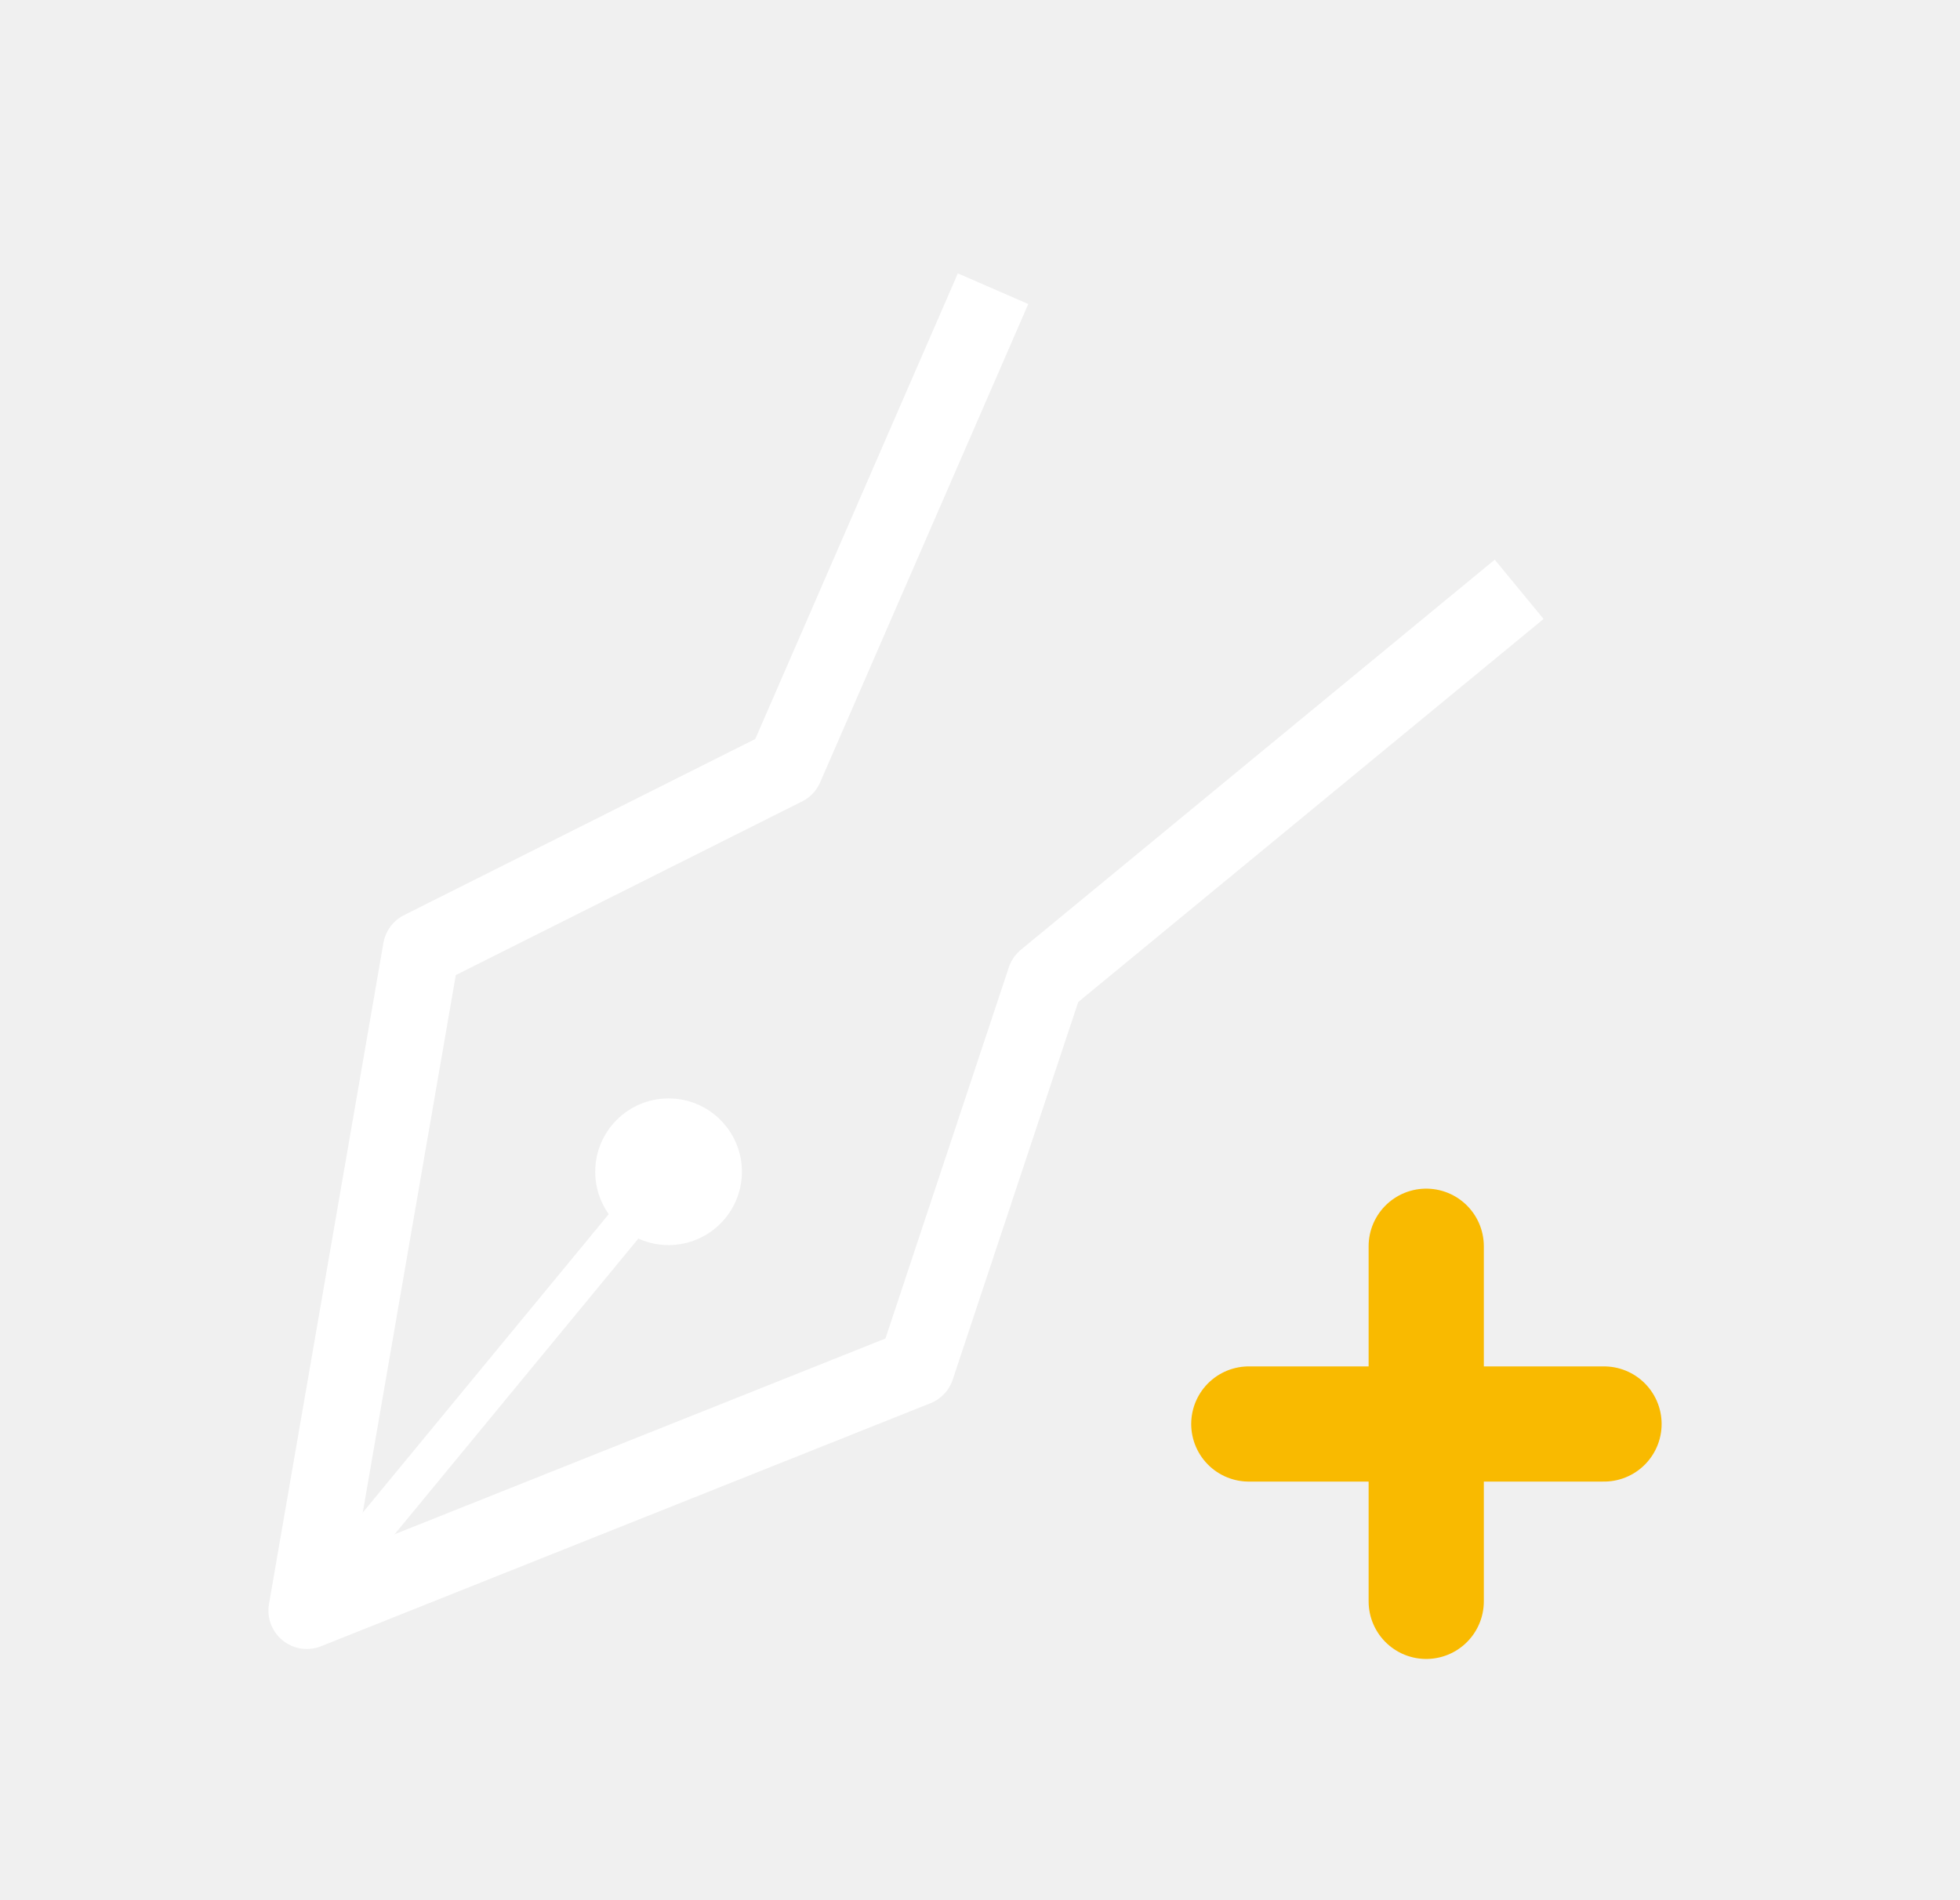
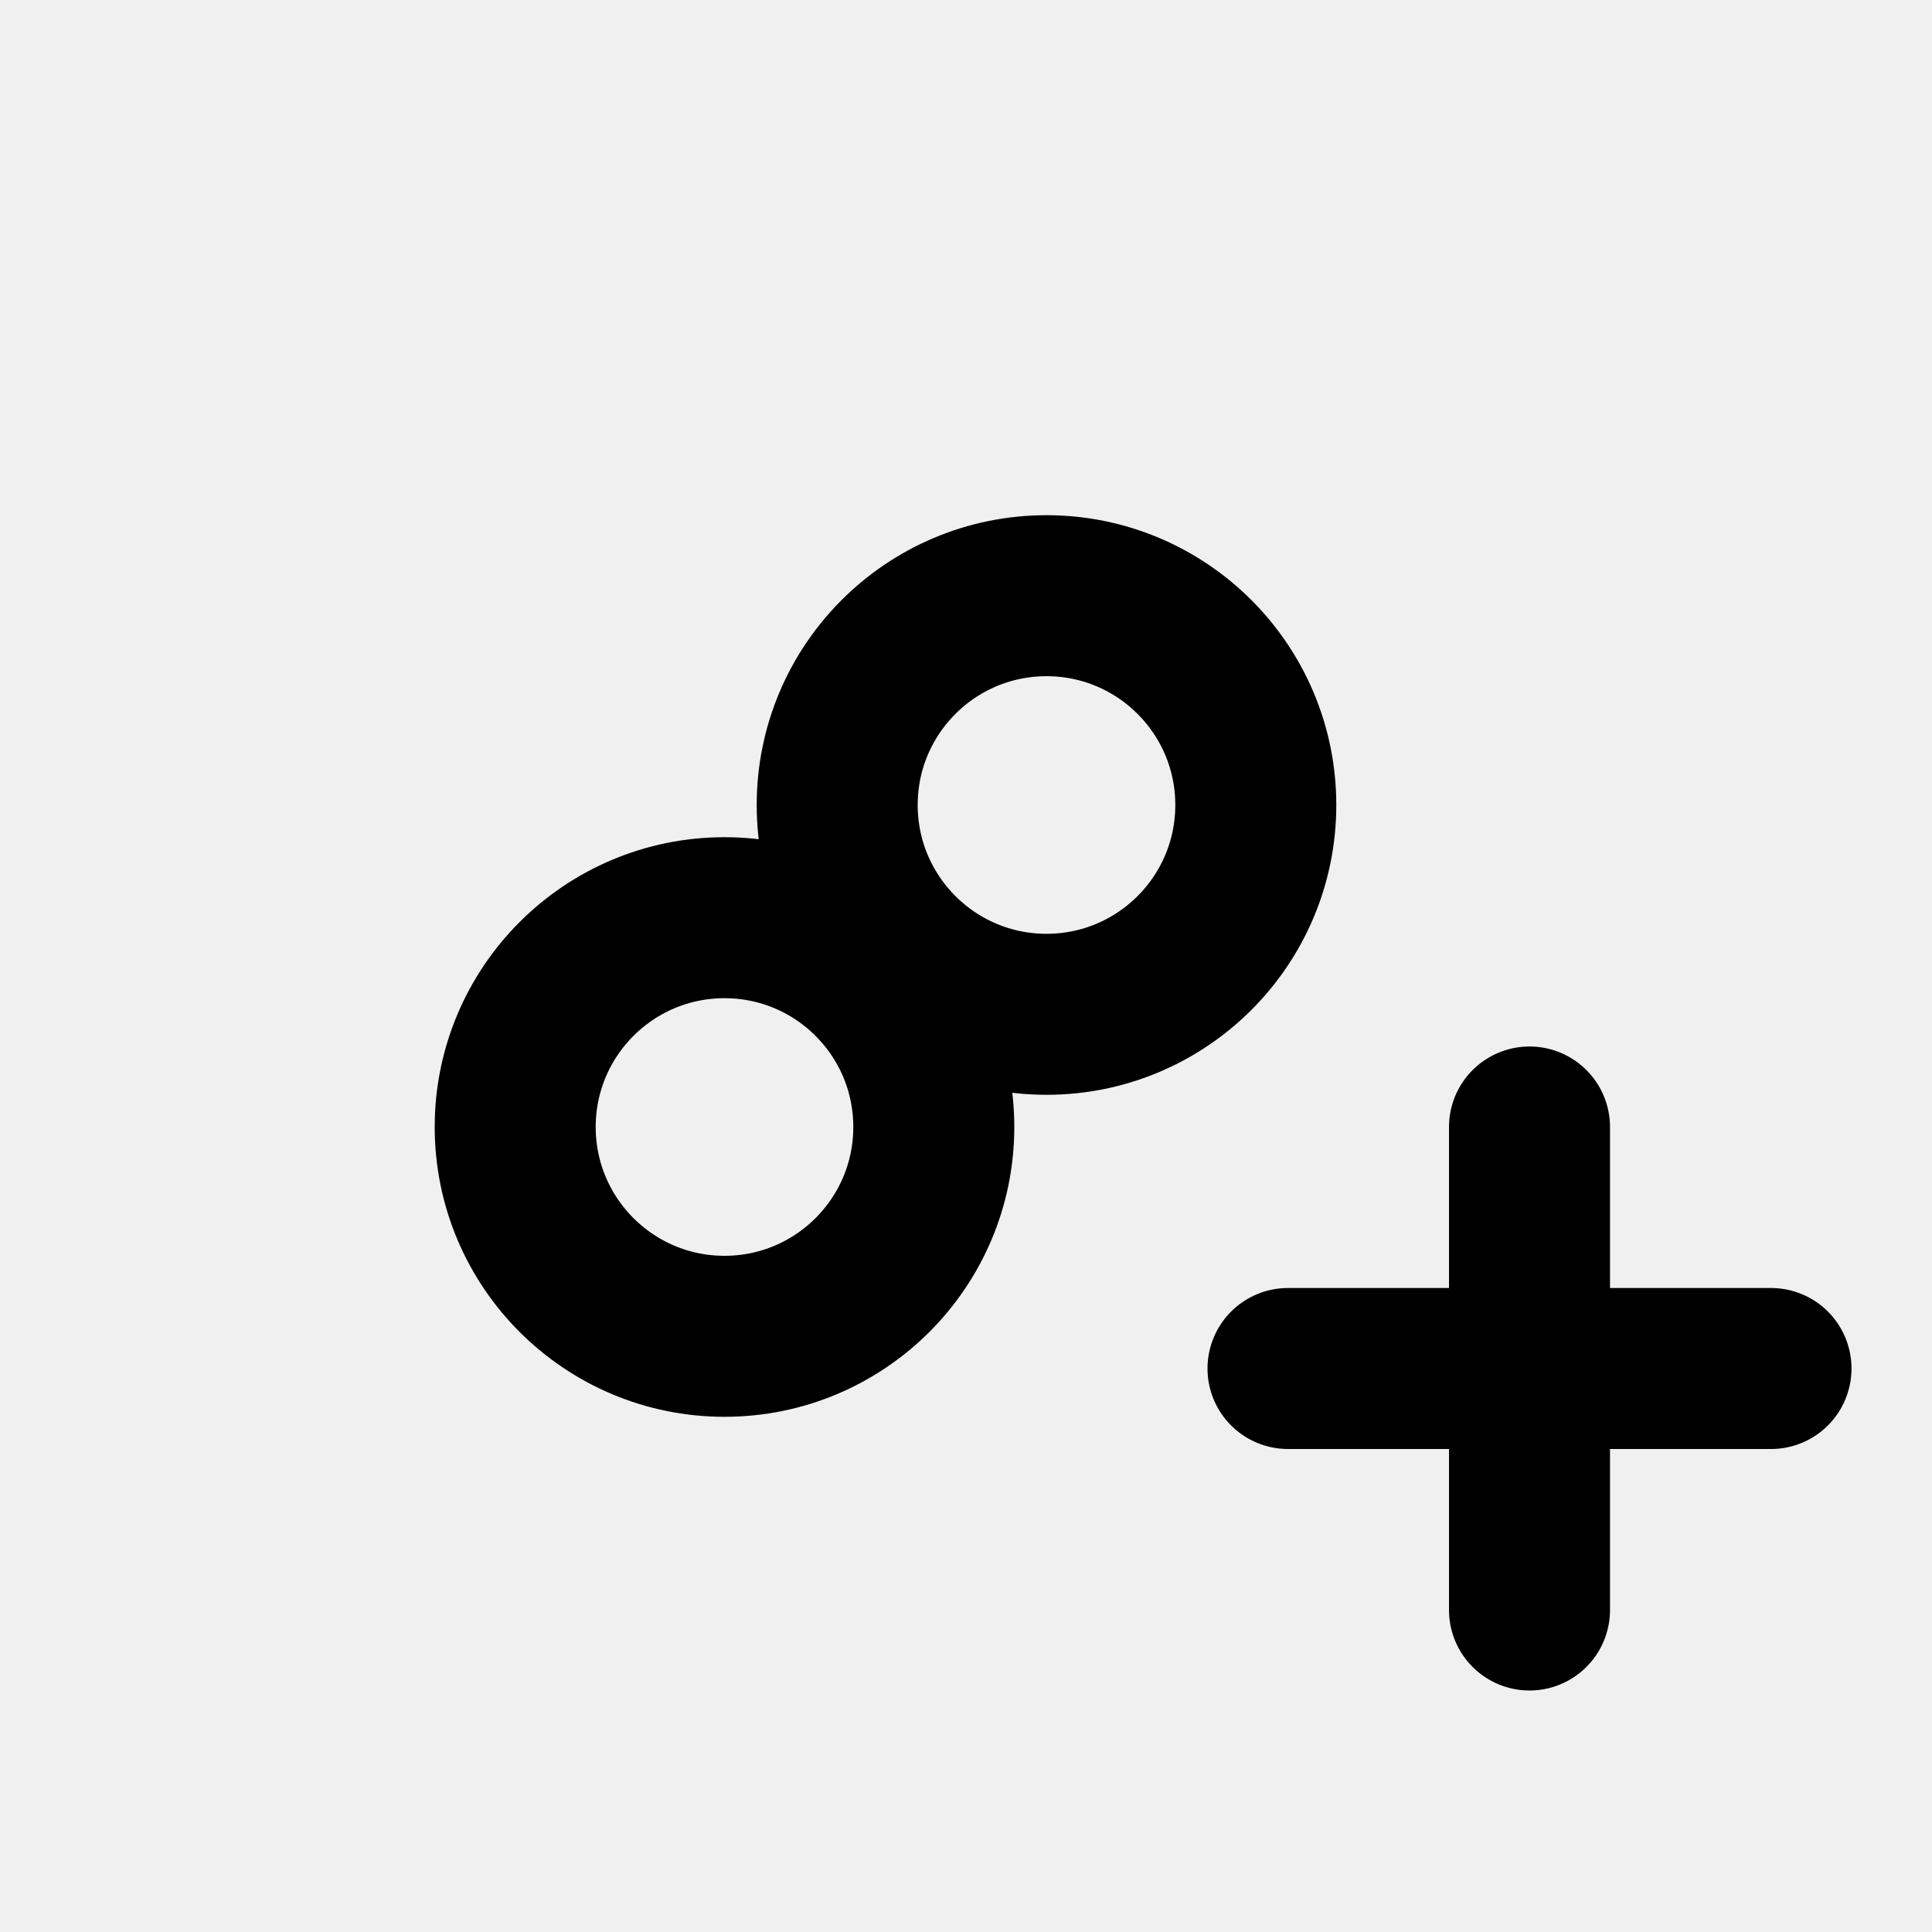
- <svg xmlns="http://www.w3.org/2000/svg" viewBox="0 0 51.04 49.47">
-   <defs>
-     <style>.cls-1,.cls-2,.cls-4{fill:none;}.cls-2,.cls-4{stroke:#fff;}.cls-2{stroke-miterlimit:10;}.cls-3,.cls-5{fill:#fff;}.cls-4,.cls-5{stroke-linejoin:round;}.cls-4{stroke-width:2px;}.cls-5{stroke:#f9ba00;stroke-linecap:round;stroke-width:3px;}</style>
-   </defs>
-   <g id="Calque_2" data-name="Calque 2">
-     <g id="Calque_1-2" data-name="Calque 1">
-       <polyline class="cls-1" points="6.8 0 51.04 0 51.04 49.47 0 49.47 0 0 6.8 0" />
-       <line class="cls-2" x1="7.99" y1="41.95" x2="17.41" y2="30.52" />
-       <circle class="cls-3" cx="17.41" cy="30.52" r="1.91" />
-       <polyline class="cls-4" points="25.86 7.52 20.44 19.98 10.97 24.73 7.99 41.95 23.86 35.62 27.22 25.51 39.56 15.35" />
-       <line class="cls-5" x1="41.77" y1="37.09" x2="32.52" y2="37.09" />
-       <line class="cls-5" x1="37.14" y1="41.71" x2="37.14" y2="32.46" />
-     </g>
-   </g>
+ <svg xmlns="http://www.w3.org/2000/svg" width="24" height="24" viewBox="0 0 24 24" fill="none" stroke="currentColor" stroke-width="2" stroke-linecap="round" stroke-linejoin="round">
+   <circle cx="9" cy="14" r="2.6" />
+   <circle cx="13" cy="10" r="2.6" />
+   <path d="M19 14 V20 M16 17 H22" stroke-width="2" />
</svg>
